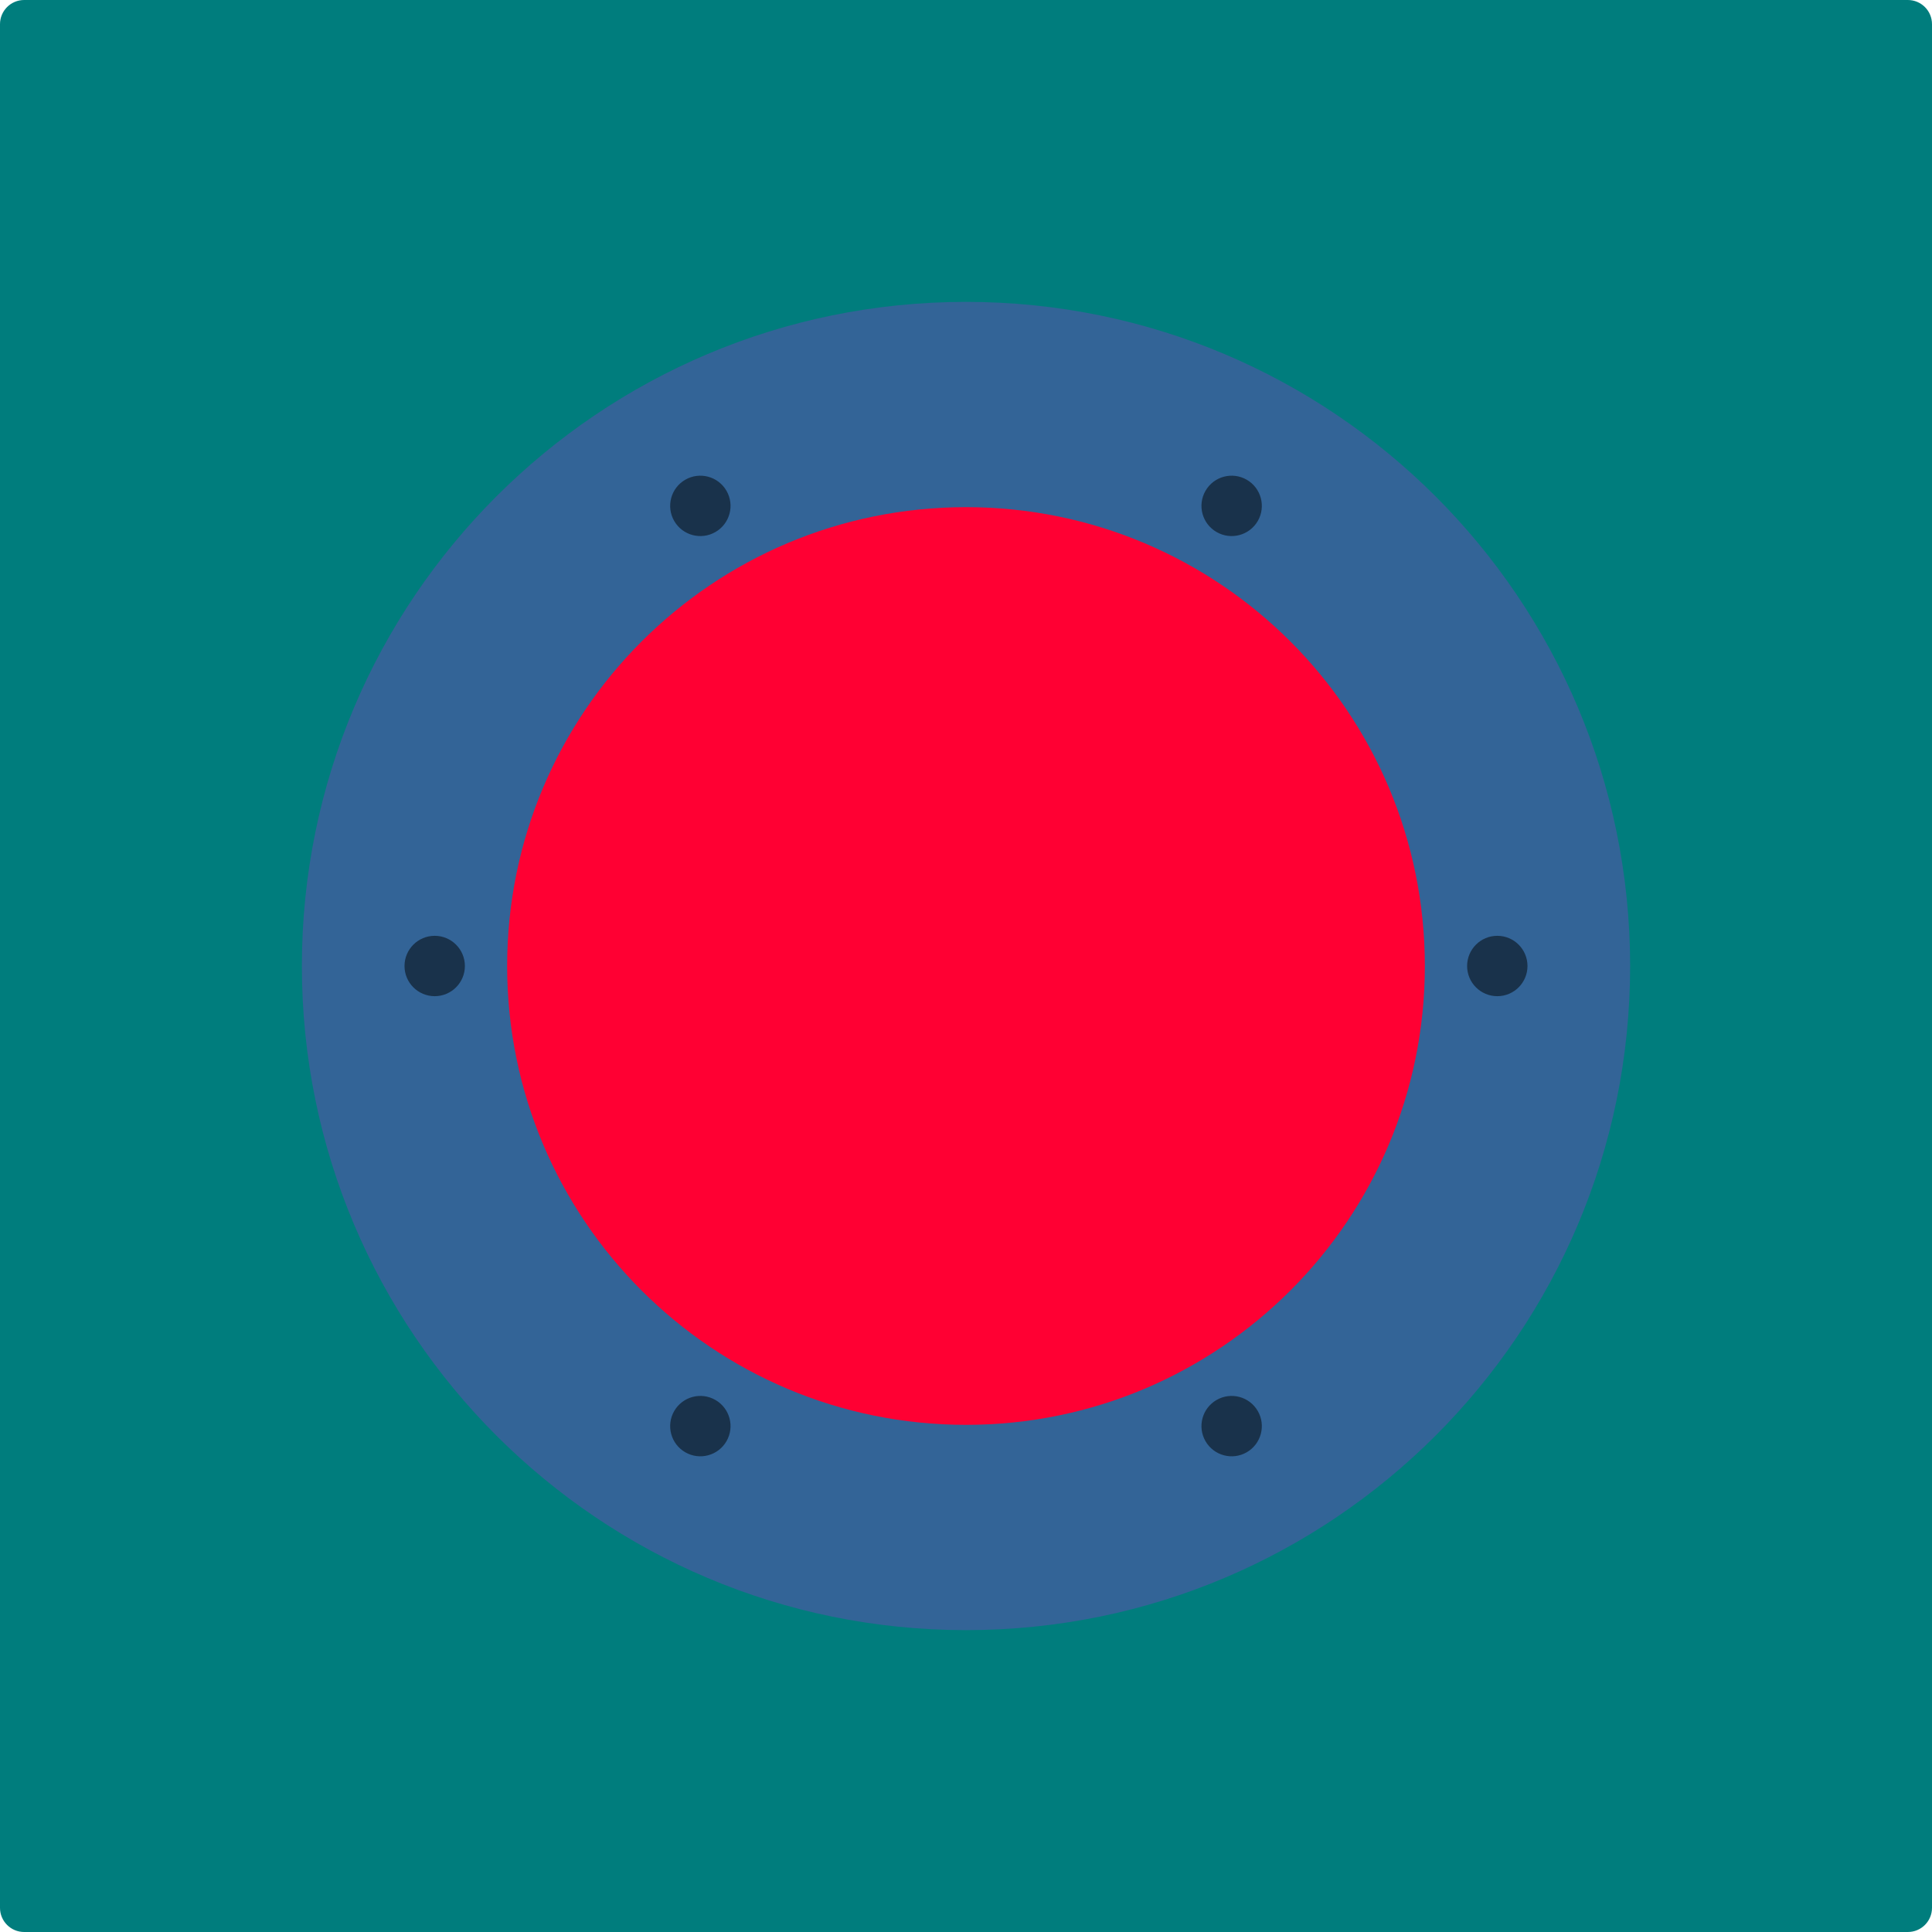
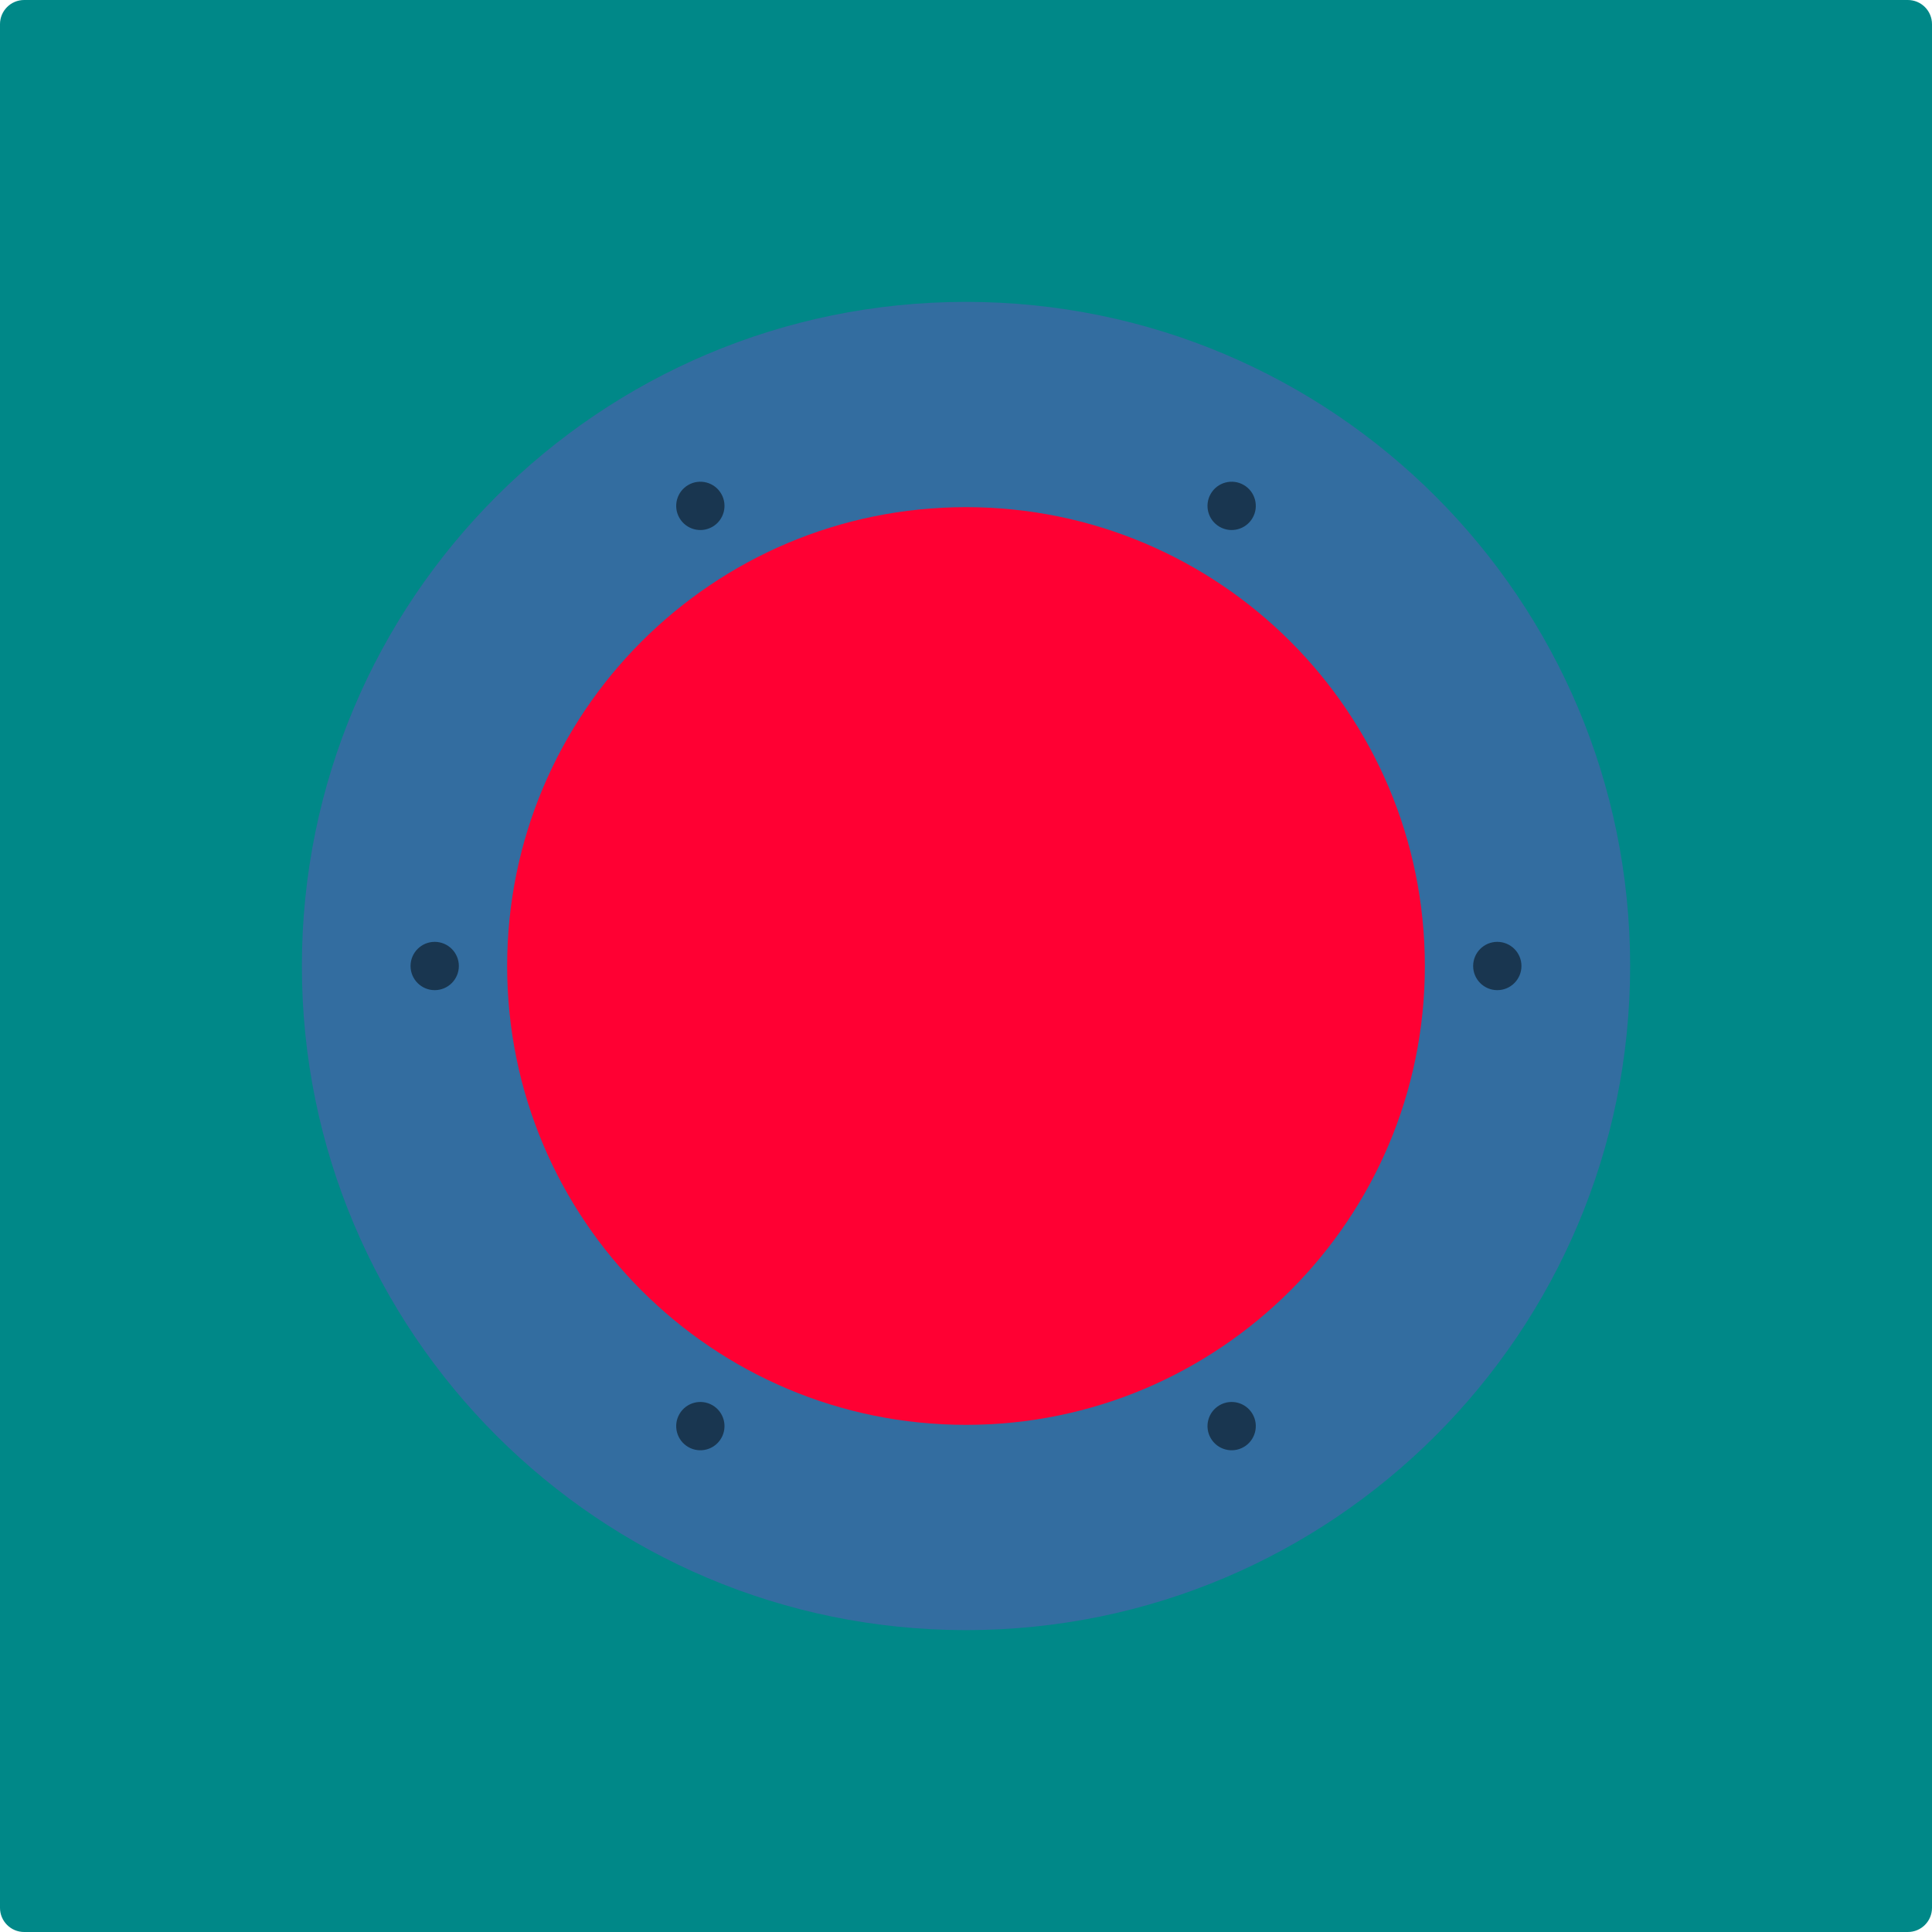
- <svg xmlns="http://www.w3.org/2000/svg" width="80mm" height="80mm" viewBox="0 0 80 80" version="1.1" id="spindle-D55">
+ <svg xmlns="http://www.w3.org/2000/svg" version="1.1" width="80mm" height="80mm" viewBox="0 0 80 80" id="spindle-D55">
  <defs id="defs">
-     <circle id="spindle-hole" style="font-variation-settings:normal;vector-effect:none;fill:#ff0000;fill-opacity:1;" cx="0" cy="0" r="19" />
-     <circle id="spindle-pocket" style="font-variation-settings:normal;vector-effect:none;fill:#ff00ff;fill-opacity:0.2;" cx="0" cy="0" r="27.5" />
-     <circle id="spindle-screw" style="font-variation-settings:normal;vector-effect:none;fill:#000000;fill-opacity:0.5;" cx="0" cy="0" r="1.25" />
+     <circle id="spindle-screw-2mm" style="fill:#000000;fill-opacity:0.5;" cx="0" cy="0" r="1.0" />
  </defs>
  <g id="root_layer">
-     <rect id="PLATE" style="fill:rgb(0,125,125);stroke-width:0;stroke:rgb(0,0,0)" x="0" y="0" rx="1" ry="1" width="80" height="80" />
+     <rect id="PLATE" style="fill:#008888" x="0" y="0" rx="1" ry="1" width="80" height="80" />
    <g transform="translate(40,40)">
-       <use href="#spindle-hole" />
-       <use href="#spindle-pocket" />
+       <circle id="spindle-bb-hole" style="fill:#ff0000;fill-opacity:1.0" cx="0" cy="0" r="19.0" />
+       <circle id="spindle-pocket" style="fill:#ff00ff;fill-opacity:0.2" cx="0" cy="0" r="27.5" />
      <g id="layer_spindle_screws">
-         <use href="#spindle-screw" transform="rotate(0)   translate(22,0)" id="spindle_screw_1" />
-         <use href="#spindle-screw" transform="rotate(60)  translate(22,0)" id="spindle_screw_2" />
-         <use href="#spindle-screw" transform="rotate(120) translate(22,0)" id="spindle_screw_3" />
-         <use href="#spindle-screw" transform="rotate(180) translate(22,0)" id="spindle_screw_4" />
-         <use href="#spindle-screw" transform="rotate(240) translate(22,0)" id="spindle_screw_5" />
-         <use href="#spindle-screw" transform="rotate(300) translate(22,0)" id="spindle_screw_6" />
+         <use href="#spindle-screw-2mm" transform="rotate(0)   translate(22,0)" id="spindle_screw_1" />
+         <use href="#spindle-screw-2mm" transform="rotate(60)  translate(22,0)" id="spindle_screw_2" />
+         <use href="#spindle-screw-2mm" transform="rotate(120) translate(22,0)" id="spindle_screw_3" />
+         <use href="#spindle-screw-2mm" transform="rotate(180) translate(22,0)" id="spindle_screw_4" />
+         <use href="#spindle-screw-2mm" transform="rotate(240) translate(22,0)" id="spindle_screw_5" />
+         <use href="#spindle-screw-2mm" transform="rotate(300) translate(22,0)" id="spindle_screw_6" />
      </g>
    </g>
  </g>
</svg>
